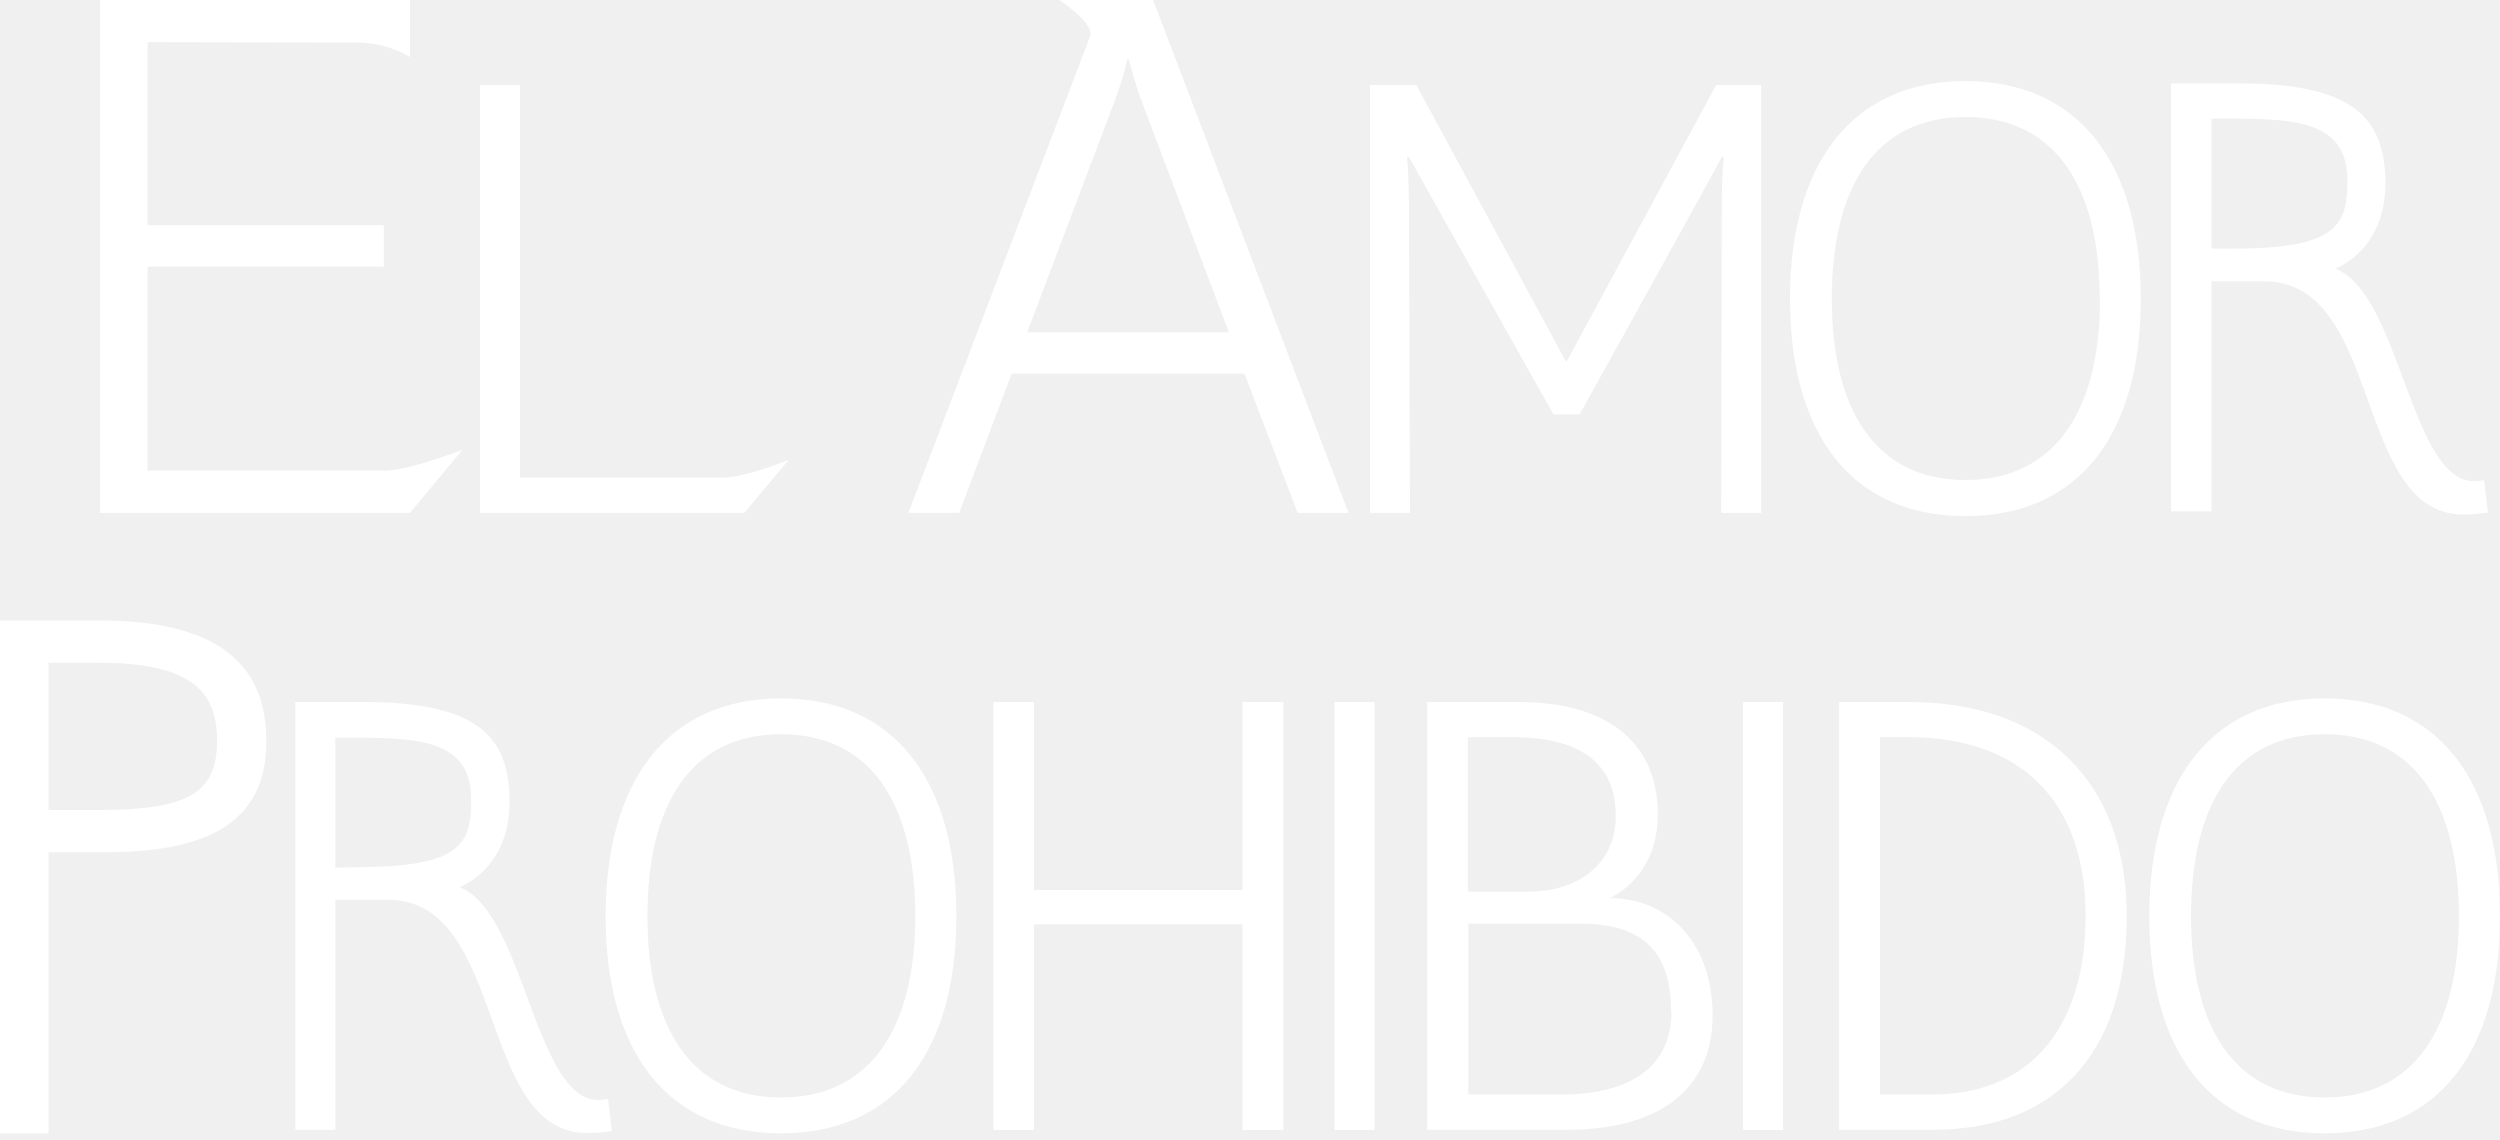
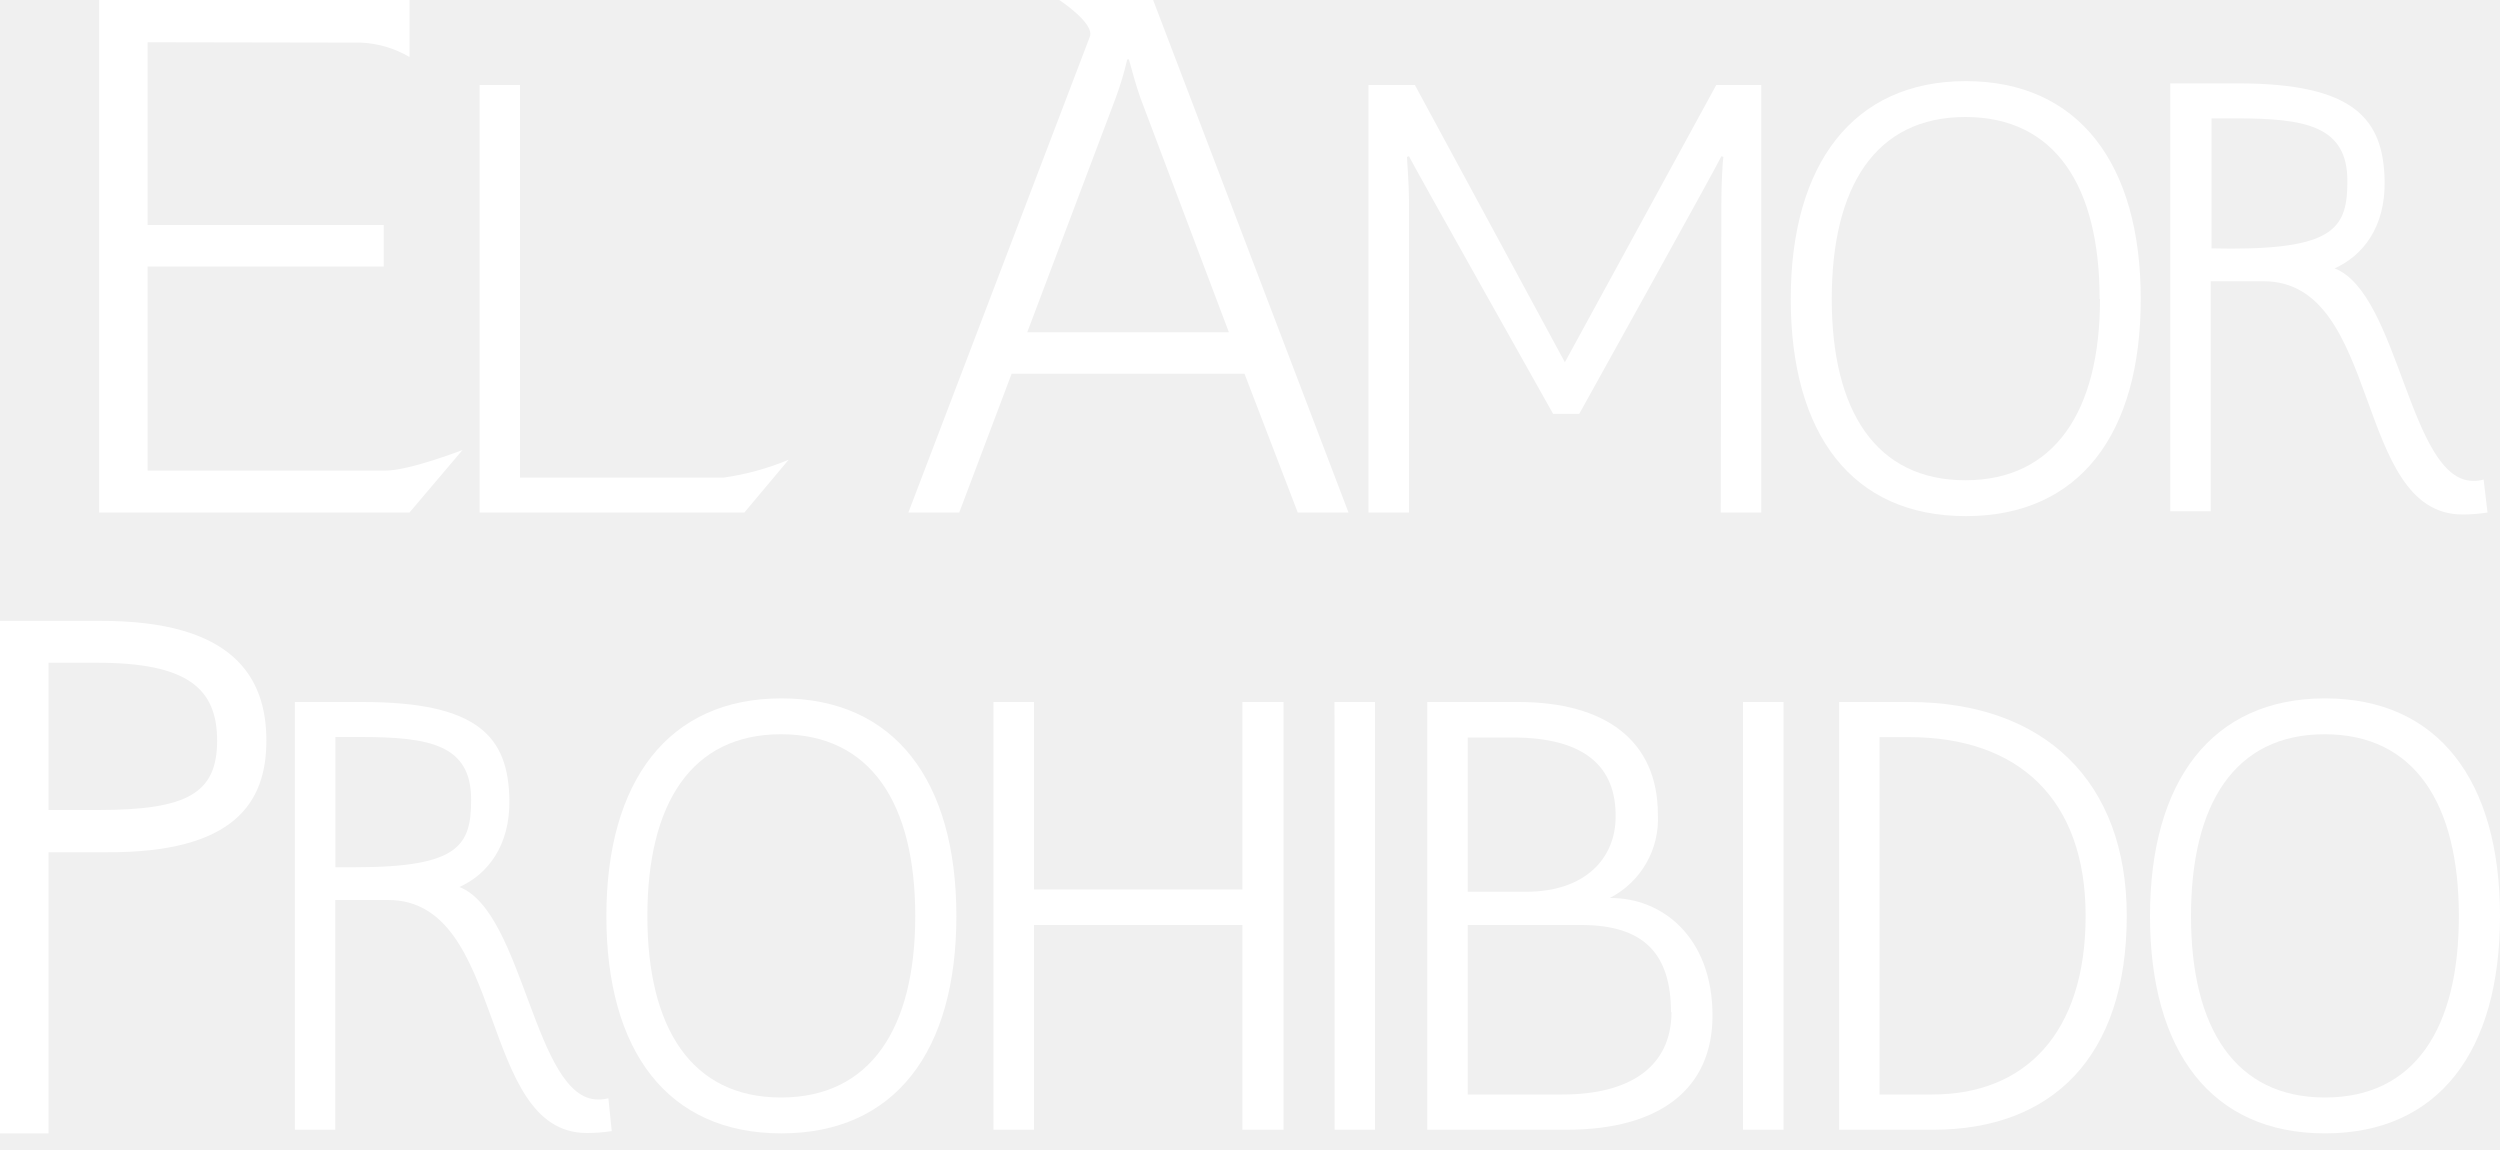
- <svg xmlns="http://www.w3.org/2000/svg" width="250" height="114" viewBox="0 0 250 114">
-   <path d="M14.76,4.22v18.3H38.38v4.14H14.76v20.4H38.45c2.5,0,7.81-2.1,7.81-2.1L41,51.29h-31V0H41V5.7a10.51,10.51,0,0,0-4.82-1.44Z" fill="#fff" />
-   <path d="M72.35,47.76H52V8.5H48V51.29H74.44L78.86,46S74.44,47.76,72.35,47.76Z" fill="#fff" />
-   <path d="M124.45,37.37H101.16L95.92,51.29H90.84S108.49,5,109,3.66,105.93,0,105.93,0h9.38l19.54,51.29h-5.08Zm-1.56-4.14L114.06,9.85c-.39-1.09-.78-2.5-1.18-3.91h-.15a32.92,32.92,0,0,1-1.17,3.91l-8.84,23.38Z" fill="#fff" />
-   <path d="M176.12,51.29h-4l.06-31.24c0-1.7.13-4,.2-4.31l-.2-.06c-.19.52-14.22,25.76-14.22,25.76h-2.61S141,15.94,140.89,15.68l-.19.06c.06.39.19,2.74.19,4.31L141,51.29h-4V8.5h4.63l15,27.72L171.62,8.5h4.5Z" fill="#fff" />
-   <path d="M214.08,29.89c0,13.5-6.13,21.72-17.54,21.72S179,43.39,179,29.89s6.18-21.78,17.53-21.78S214.08,16.33,214.08,29.89Zm-4.11,0c0-11.21-4.43-18.19-13.43-18.19s-13.36,7-13.36,18.19S187.61,48,196.54,48,210,41.11,210,29.89Z" fill="#fff" />
-   <path d="M95.64,91.62c0,13.5-6.13,21.71-17.54,21.71s-17.54-8.21-17.54-21.71S66.75,69.84,78.1,69.84,95.64,78.05,95.64,91.62Zm-4.11,0c0-11.22-4.43-18.2-13.43-18.2s-13.36,7-13.36,18.2,4.43,18.13,13.36,18.13S91.53,102.84,91.53,91.62Z" fill="#fff" />
-   <path d="M250,91.62c0,13.5-6.12,21.71-17.54,21.71s-17.53-8.21-17.53-21.71,6.19-21.78,17.53-21.78S250,78.05,250,91.62Zm-4.11,0c0-11.22-4.43-18.2-13.43-18.2s-13.36,7-13.36,18.2,4.43,18.13,13.36,18.13S245.89,102.84,245.89,91.62Z" fill="#fff" />
-   <path d="M26.63,74.07c0,6.15-3.14,11.19-16.06,11.15H4.85v28.11H0V62.05H10C23.25,62.05,26.63,67.66,26.63,74.07Zm-4.92,0c0-5.26-3-7.8-12-7.8H4.85V81h5C18.78,81,21.71,79.32,21.71,74.07Z" fill="#fff" />
-   <path d="M128.34,70.2V113h-4.1V92.43H103.4V113H99.35V70.2h4.05V89h20.84V70.2Z" fill="#fff" />
-   <path d="M133.45,70.2h4V113h-4Z" fill="#fff" />
-   <path d="M171.26,101.56c0,7.24-5.15,11.42-14.61,11.42H142.72V70.2h9.11c8.67,0,13.95,3.84,13.95,11.28,0,6.32-4.8,8.34-4.8,8.34C166.24,89.75,171.26,93.74,171.26,101.56Zm-20-27.84h-4.47V89.17h5.84c5.94,0,8.94-3.39,8.94-7.5C161.61,76.72,158.54,73.72,151.3,73.72Zm15.85,27.45c0-5.8-2.65-8.8-9-8.8H146.83v17.08h9.37C162.85,109.45,167.15,106.78,167.15,101.17Z" fill="#fff" />
-   <path d="M174.3,70.2h4V113h-4Z" fill="#fff" />
-   <path d="M212.67,91.59c0,14.15-7.5,21.39-19.37,21.39h-9.39V70.2h7C204.46,70.2,212.67,78.15,212.67,91.59Zm-4.11,0c0-11.68-6.71-17.87-17.67-17.87H188v35.73h5.29C202.5,109.45,208.56,103.32,208.56,91.59Z" fill="#fff" />
-   <path d="M61.18,113.11a16.39,16.39,0,0,1-2.48.19c-11,0-8-23.32-19.89-23.32H33.53v23h-4V70.2h6.74c11.62,0,14.58,3.52,14.69,9.75.08,4.65-2.22,7.54-5,8.77C52.41,91.2,53.49,110,59.81,110a3.6,3.6,0,0,0,1-.13ZM35.51,86.72C46,86.72,47.12,84.5,47.12,80c0-5.49-4.18-6.23-11.09-6.23h-2.5v13Z" fill="#fff" />
-   <path d="M248.8,51.25a15.59,15.59,0,0,1-2.48.2c-11,0-8-23.32-19.89-23.32h-5.28v23H217.1V8.34h6.75c11.62,0,14.57,3.52,14.69,9.75.08,4.66-2.22,7.55-5,8.78,6.46,2.48,7.53,21.25,13.86,21.25a3.6,3.6,0,0,0,1-.13ZM223.13,24.87c10.46,0,11.61-2.23,11.61-6.78,0-5.48-4.18-6.23-11.09-6.23h-2.5v13Z" fill="#fff" />
+ <svg xmlns="http://www.w3.org/2000/svg" width="200" height="92" viewBox="0 0 200 92">
+   <path d="M11.81,3.38V18H30.7v3.32H11.81V37.65h19C32.76,37.65,37,36,37,36L32.76,41H7.93V0H32.76V4.56a8.39,8.39,0,0,0-3.85-1.15Z" fill="#fff" />
+   <path d="M57.88,38.21H41.6V6.8H38.37V41H59.55l3.54-4.22A21.35,21.35,0,0,1,57.88,38.21Z" fill="#fff" />
+   <path d="M99.56,29.9H80.93L76.74,41H72.67S86.79,4,87.19,2.93,84.74,0,84.74,0h7.51l15.63,41h-4.06Zm-1.25-3.32L91.25,7.88c-.32-.88-.63-2-.94-3.13h-.13a25.58,25.58,0,0,1-.94,3.13l-7.06,18.7Z" fill="#fff" />
+   <path d="M140.9,41h-3.24l.05-25c0-1.36.11-3.18.16-3.45l-.16-.05c-.15.42-11.37,20.61-11.37,20.61h-2.09s-11.48-20.4-11.53-20.61l-.16.05c0,.32.16,2.2.16,3.45l0,25h-3.24V6.8h3.71l12,22.18L137.3,6.8h3.6Z" fill="#fff" />
+   <path d="M171.26,23.92c0,10.8-4.9,17.37-14,17.37s-14-6.57-14-17.37,5-17.43,14-17.43S171.26,13.06,171.26,23.92Zm-3.29,0c0-9-3.54-14.56-10.74-14.56s-10.69,5.58-10.69,14.56,3.55,14.5,10.69,14.5S168,32.89,168,23.92Z" fill="#fff" />
+   <path d="M76.51,73.29c0,10.8-4.9,17.38-14,17.38s-14-6.58-14-17.38,4.95-17.42,14-17.42S76.51,62.44,76.51,73.29Zm-3.29,0c0-9-3.54-14.55-10.74-14.55S51.79,64.32,51.79,73.29,55.33,87.8,62.48,87.8,73.22,82.27,73.22,73.29Z" fill="#fff" />
+   <path d="M200,73.29c0,10.8-4.9,17.38-14,17.38s-14-6.58-14-17.38,4.95-17.42,14-17.42S200,62.44,200,73.29Zm-3.29,0c0-9-3.54-14.55-10.74-14.55s-10.69,5.58-10.69,14.55S178.82,87.8,186,87.8,196.71,82.27,196.71,73.29Z" fill="#fff" />
+   <path d="M21.31,59.25c0,4.93-2.52,9-12.86,8.93H3.88V90.67H0v-41H8C18.6,49.64,21.31,54.12,21.31,59.25Zm-3.94,0c0-4.2-2.41-6.23-9.6-6.23H3.88V64.8h4C15,64.8,17.37,63.45,17.37,59.25Z" fill="#fff" />
+   <path d="M102.68,56.16V90.38H99.39V74H82.72V90.38H79.48V56.16h3.24v15H99.39v-15Z" fill="#fff" />
+   <path d="M106.76,56.16H110V90.38h-3.23Z" fill="#fff" />
+   <path d="M137,81.25c0,5.79-4.12,9.13-11.69,9.13H114.18V56.16h7.28c6.94,0,11.17,3.07,11.17,9a7.08,7.08,0,0,1-3.85,6.68C133,71.8,137,75,137,81.25ZM121,59h-3.58V71.34h4.68c4.75,0,7.15-2.71,7.15-6C129.29,61.37,126.83,59,121,59Zm12.68,22c0-4.65-2.12-7-7.18-7h-9.08V87.56H125C130.28,87.56,133.72,85.42,133.72,80.94Z" fill="#fff" />
+   <path d="M139.44,56.16h3.24V90.38h-3.24Z" fill="#fff" />
+   <path d="M170.14,73.27c0,11.32-6,17.11-15.5,17.11h-7.51V56.16h5.58C163.56,56.16,170.14,62.52,170.14,73.27Zm-3.29,0c0-9.34-5.37-14.3-14.14-14.3h-2.35V87.56h4.23C162,87.56,166.85,82.66,166.85,73.27Z" fill="#fff" />
+   <path d="M48.94,90.49a13.12,13.12,0,0,1-2,.15C38.2,90.64,40.55,72,31.05,72H26.82V90.38H23.59V56.16H29c9.3,0,11.66,2.81,11.75,7.8.07,3.72-1.77,6-4,7,5.17,2,6,17,11.09,17a3,3,0,0,0,.83-.1ZM28.41,69.38c8.37,0,9.28-1.78,9.28-5.42,0-4.39-3.33-5-8.86-5h-2V69.38Z" fill="#fff" />
+   <path d="M199,41a12.48,12.48,0,0,1-2,.16c-8.77,0-6.42-18.66-15.92-18.66h-4.22V40.9h-3.24V6.67h5.4c9.3,0,11.66,2.82,11.75,7.8.07,3.73-1.77,6-4,7,5.16,2,6,17,11.08,17a2.74,2.74,0,0,0,.84-.11ZM178.5,19.89c8.37,0,9.29-1.77,9.29-5.42,0-4.39-3.34-5-8.87-5h-2v10.4Z" fill="#fff" />
</svg>
